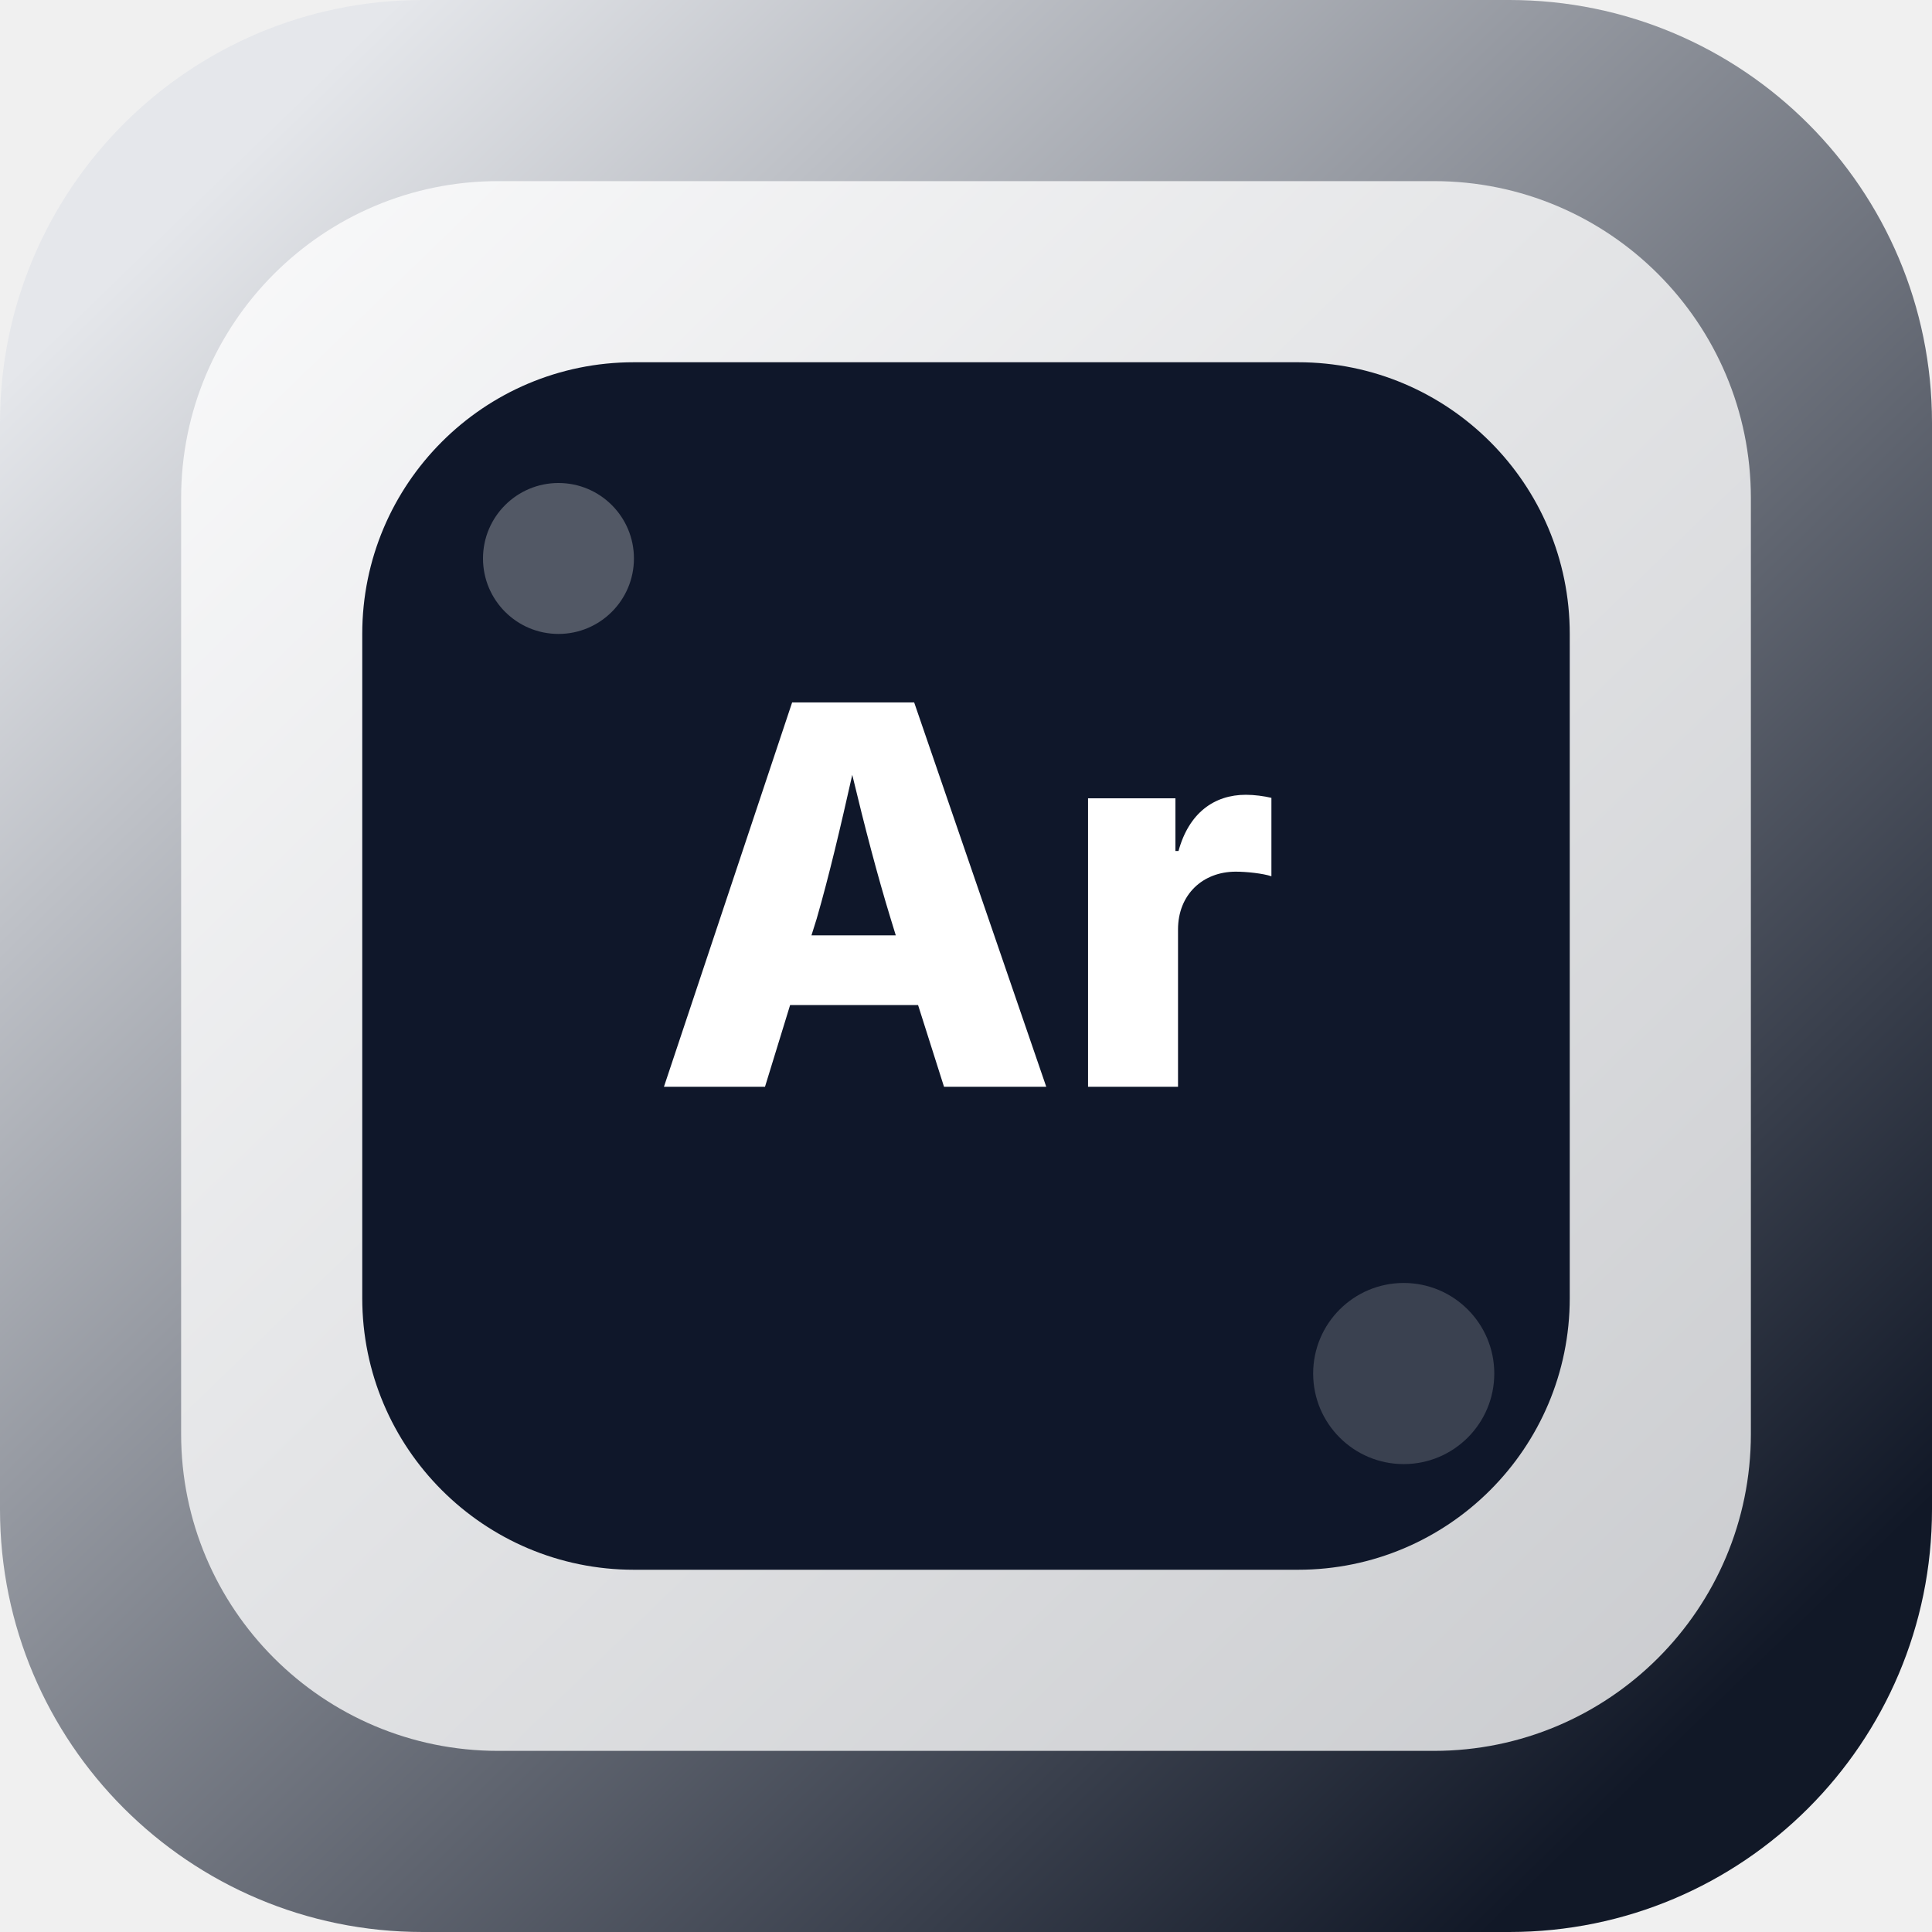
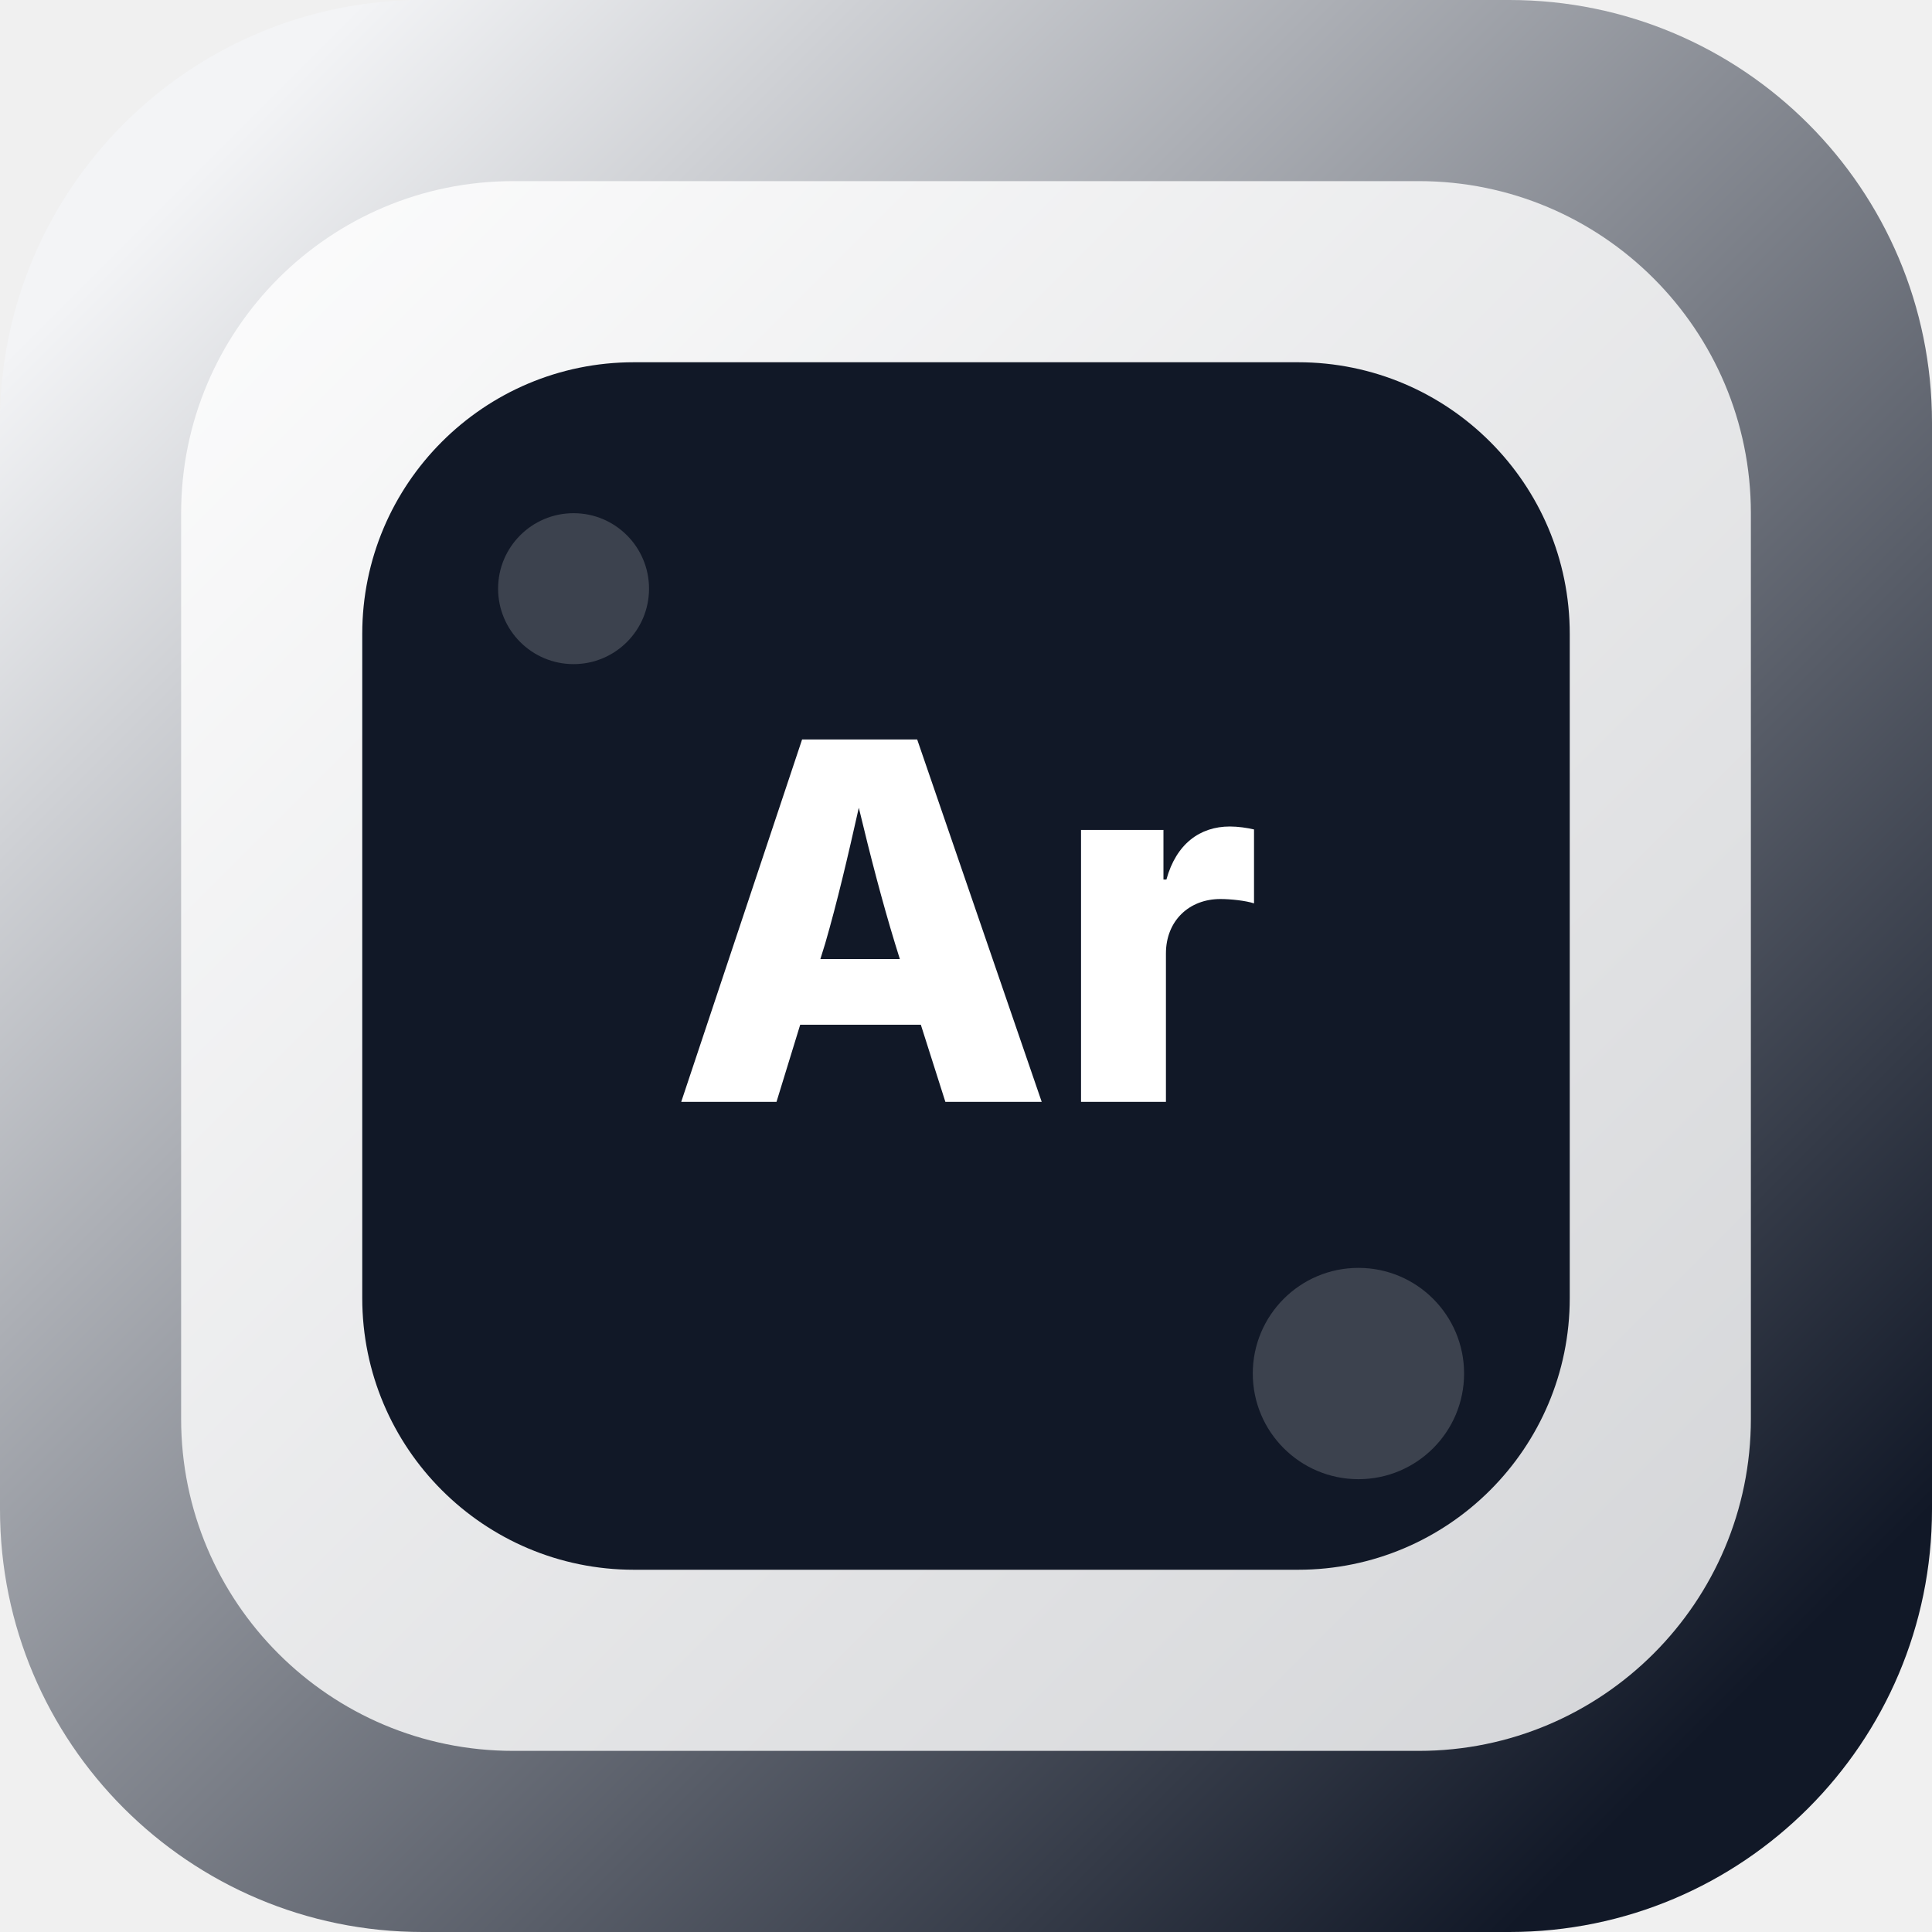
<svg xmlns="http://www.w3.org/2000/svg" width="256" height="256" viewBox="0 0 256 256" fill="none">
  <defs>
-     <linearGradient id="bg-arkham" x1="28" y1="24" x2="226" y2="228" gradientUnits="userSpaceOnUse">
-       <stop stop-color="#e5e7eb" />
+     <linearGradient id="bg-arkham" x1="24" y1="24" x2="228" y2="228" gradientUnits="userSpaceOnUse">
+       <stop stop-color="#f3f4f6" />
      <stop offset="1" stop-color="#111827" />
    </linearGradient>
  </defs>
  <rect width="256" height="256" rx="56" fill="url(#bg-arkham)" />
-   <rect x="24" y="24" width="208" height="208" rx="42" fill="rgba(255,255,255,0.78)" />
-   <rect x="48" y="48" width="160" height="160" rx="36" fill="#0f172a" />
-   <circle cx="74" cy="74" r="10" fill="rgba(255,255,255,0.28)" />
-   <circle cx="186" cy="182" r="12" fill="rgba(255,255,255,0.18)" />
-   <text x="128" y="144" text-anchor="middle" font-family="Inter, Arial, sans-serif" font-size="70" font-weight="800" fill="white">Ar</text>
+   <rect x="24" y="24" width="208" height="208" rx="44" fill="rgba(255,255,255,0.82)" />
+   <rect x="48" y="48" width="160" height="160" rx="36" fill="#111827" />
+   <circle cx="76" cy="78" r="10" fill="rgba(255,255,255,0.18)" />
+   <circle cx="180" cy="182" r="14" fill="rgba(255,255,255,0.18)" />
+   <text x="128" y="146" text-anchor="middle" font-family="Inter, Arial, sans-serif" font-size="66" font-weight="800" fill="white">Ar</text>
</svg>
